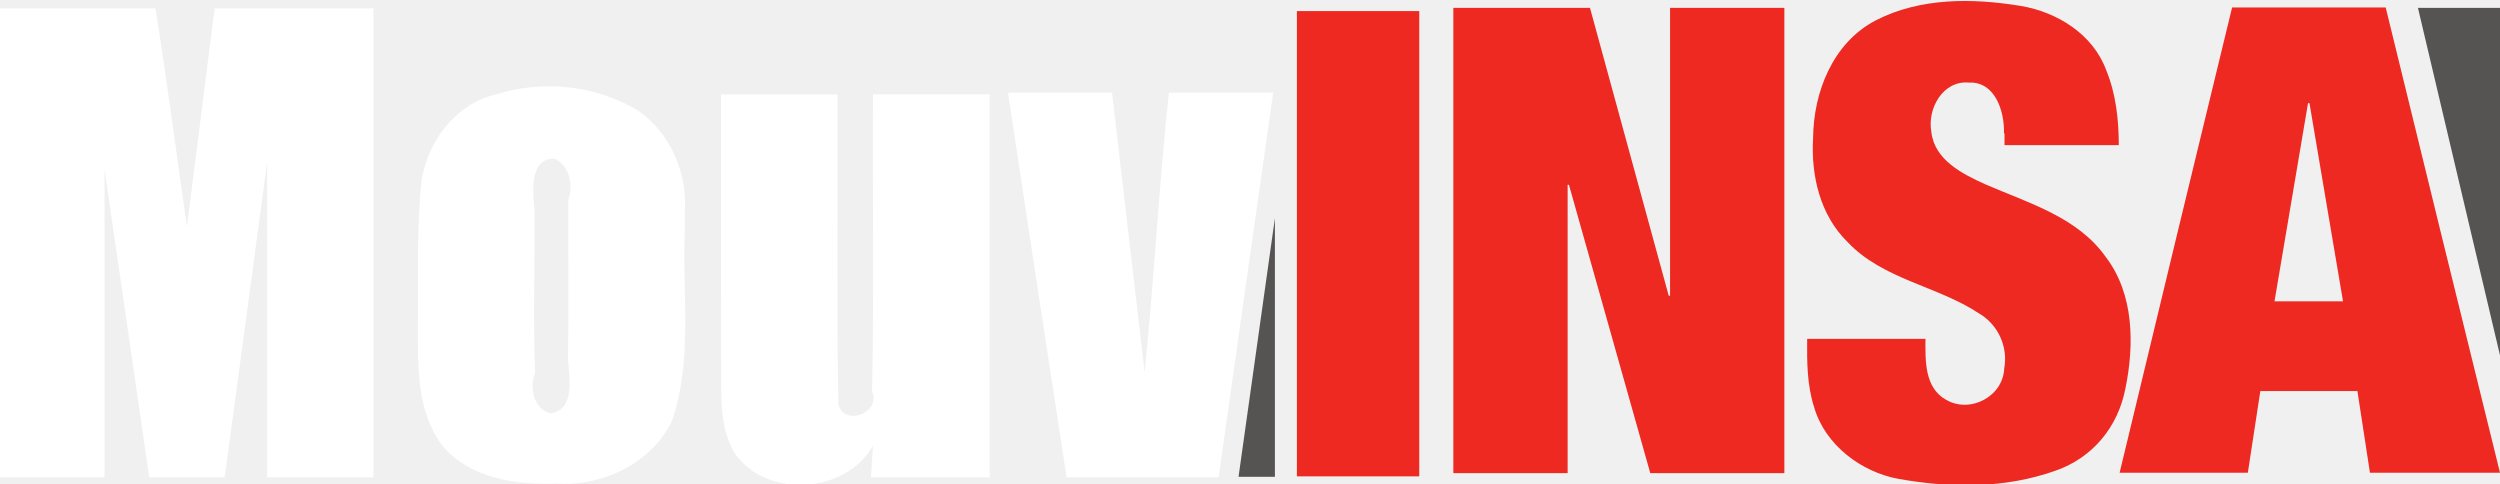
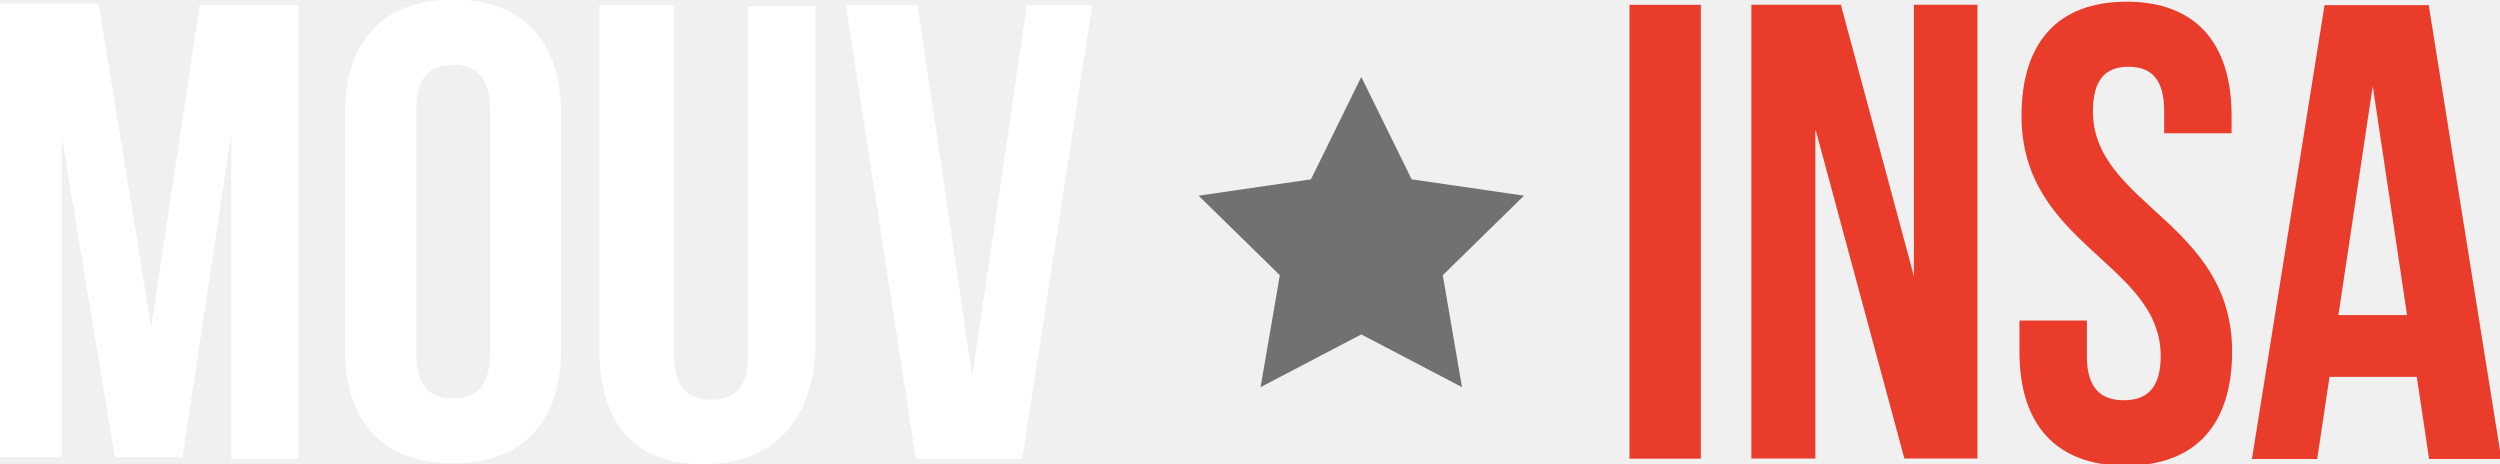
- <svg xmlns="http://www.w3.org/2000/svg" xml:space="preserve" version="1.1" viewBox="0 0 853 165">
-   <g transform="matrix(1.25,0,0,-1.25,0,165.18)">
-     <g transform="scale(0.1,0.1)">
-       <path fill-rule="nonzero" fill="#ee2922" d="m3540,21.2,334,0,0,1270-334,0,0-1270z" />
-       <path fill-rule="nonzero" fill="#ee2922" d="m4340,1300,215-786,3.6,0,0,786,312,0,0-1270-366,0-222,787-3.59,0,0-787-312,0,0,1270,373,0" />
-       <path fill-rule="nonzero" fill="#ee2922" d="m5470,959c1.62,58.5-24.2,140-95.1,137-71.7,6.79-115-71.8-103-135,8.35-76.4,85.7-115,148-143,117-50.9,251-88.9,328-198,77.2-101,78.2-239,53.8-358-20-106-90-190-190-225-140-50.1-290-47.6-430-22.6-100,18.2-200,91.5-230,196-19.4,60-19.4,124-18.9,186h323c-0.356-58.8-3.09-133,55.9-166,65.7-38.8,156,8.64,159,85.4,11.1,58.8-16.9,120-68.6,150-114,75.6-262,92.2-359,195-74.9,73.2-100,181-94.1,283,0.901,126,53.8,261,171,322,121,62.3,264,61.2,396,39.4,99.6-16.7,197-77.3,233-175,26.7-64.6,34.3-135,34.5-205h-312v30.4z" />
-       <path fill-rule="nonzero" fill="#ee2922" d="m6300,1040c-30.5-180-61-361-91.5-541h187c-30.5,180-61.1,361-91.6,541h-3.29-0.171zm212,261c104-425,208-850,312-1270h-355c-11.4,74.4-22.8,149-34.2,223h-265c-11.4-74.4-22.7-149-34.1-223h-350c102,425,205,850,307,1270h420z" />
-       <path fill-rule="nonzero" fill="#565353" d="m6600,1300,226,0,0-957-226,957" />
-       <g style="letter-spacing:0px;word-spacing:0px;" font-weight="normal" transform="matrix(1,0,0,-1,3209.361,-311.5122)" font-size="316.383px" font-style="normal" font-family="Sans" line-height="125%" fill="#FFF">
-         <path d="m-2190-1610v1280h-290v-861c-38.6,287-77.2,574-116,861h-206c-40.7-280-81.4-561-122-841v841h-290v-1280h429c31.7,198,57.2,397,85.9,596,25.2-199,50.4-397,75.6-596h433z" />
-         <path d="m-1340-1010c-8.08,175,22.7,355-34.7,525-55.4,116-189,180-314,172-111,4.29-236-13.5-312-102-72-94.3-68.3-219-68-332,1.59-132-4.12-265,10.5-396,18-107,94.2-207,202-232,128-40.8,276-26,391,45.8,87.9,61.6,133,172,125,278,0.353,13.9,0.464,27.8,0.548,41.7zm-318-78.8c14.7-38.5,2.12-93.8-37.9-111-69.5-2.16-59,92.1-54.6,139,1.3,149-3.91,298,1.52,447-16.5,38.2-2.36,101,43.6,109,66.9-10.9,49.9-98.5,46.5-147,2.46-145,0.242-291,0.803-436z" />
-         <path d="m-508-1380v1050h-324c1.84-28.9,3.68-57.8,5.52-86.7-73.9,132-290,146-377,21.4-47.3-77.8-34.9-173-37.7-260-0.253-240-0.192-480-0.188-720h318c1.19,282-2.63,564,2.42,846,17,62.6,117,22.3,92-34.4,5.53-271,0.884-541,2.47-812h318z" />
-         <path d="m266-1380c-49.6,348-99.3,697-149,1050h-415c-53.3-348-107-697-160-1050h284c29.7,254,59.4,508,89,763,26.3-254,38.9-509,66.2-763h284z" />
-       </g>
-       <path d="m3480,726,0-706-99.3,0z" fill="#565353" />
+ <svg xmlns="http://www.w3.org/2000/svg" id="svg3004" xml:space="preserve" viewBox="0 0 723 134" version="1.1">
+   <g id="g3012" transform="matrix(1.25,0,0,-1.25,0,134.2375)">
+     <g id="g3014" fill-rule="nonzero" transform="scale(0.1,0.1)">
+       <path id="path3016" fill="#FFF" d="m350,318c37.4,248,74.9,496,112,744h229v-1050h-156v752c-37-247-75-498-113-748h-156c-40.9,247-81.9,494-123,741v-741h-144v1050h229c40.4-248,80.9-496,121-744z" />
+       <path id="path3018" fill="#FFF" d="m963,255c0-74.9,33-103,85.4-103s85.4,28.4,85.4,103v566c0,74.9-32.9,103-85.4,103-52.4,0-85.4-28.4-85.4-103v-566zm-165,556c0,168,88.4,264,250,264s250-95.8,250-264v-545c0-168-88.4-264-250-264s-250,95.9-250,264v545" />
+       <path id="path3020" fill="#FFF" d="m1560,1060,0-809c0-74.9,32.9-102,85.4-102,52.4,0,85.4,26.9,85.4,102v809h156v-798c-10-166-100-262-260-262s-240,95.9-240,264v798h165" />
+       <path id="path3022" fill="#FFF" d="m2250,207,126,855,151,0-162-1050-246,0-162,1050,166,0,126-855" />
+       <path id="path3024" fill="#727171" d="m3150,895,116-236,260-37.8-188-184,44.5-259-233,122-233-122,44.5,259-188,184,260,37.8,116,236" />
+       <path id="path3026" fill="#ea3c2b" d="m3770,12.7,165,0,0,1050-165,0,0-1050z" />
+       <path id="path3028" fill="#ea3c2b" d="m4200,772,0-759-148,0,0,1050,207,0,169-628,0,628,147,0,0-1050-169,0-205,759" />
+       <path id="path3030" fill="#ea3c2b" d="m4920,1070c160,0,243-95.8,243-264v-40.5h-156v50.9c0,74.9-30,103-82.4,103s-82.4-28.4-82.4-103c0-216,322-256,322-556,0-168-83.9-264-246-264s-246,95.9-246,264v71.9h156v-82.4c0-74.9,32.9-102,85.4-102,52.4,0,85.4,26.9,85.4,102,0,216-322,256-322,556,0,168,82.4,264,243,264" />
+       <path id="path3032" fill="#ea3c2b" d="m5410,345,159,0-79.4,530-79.4-530zm376-333-166,0-28.5,190-202,0-28.4-190-151,0,168,1050,241,0,168-1050" />
    </g>
  </g>
</svg>
